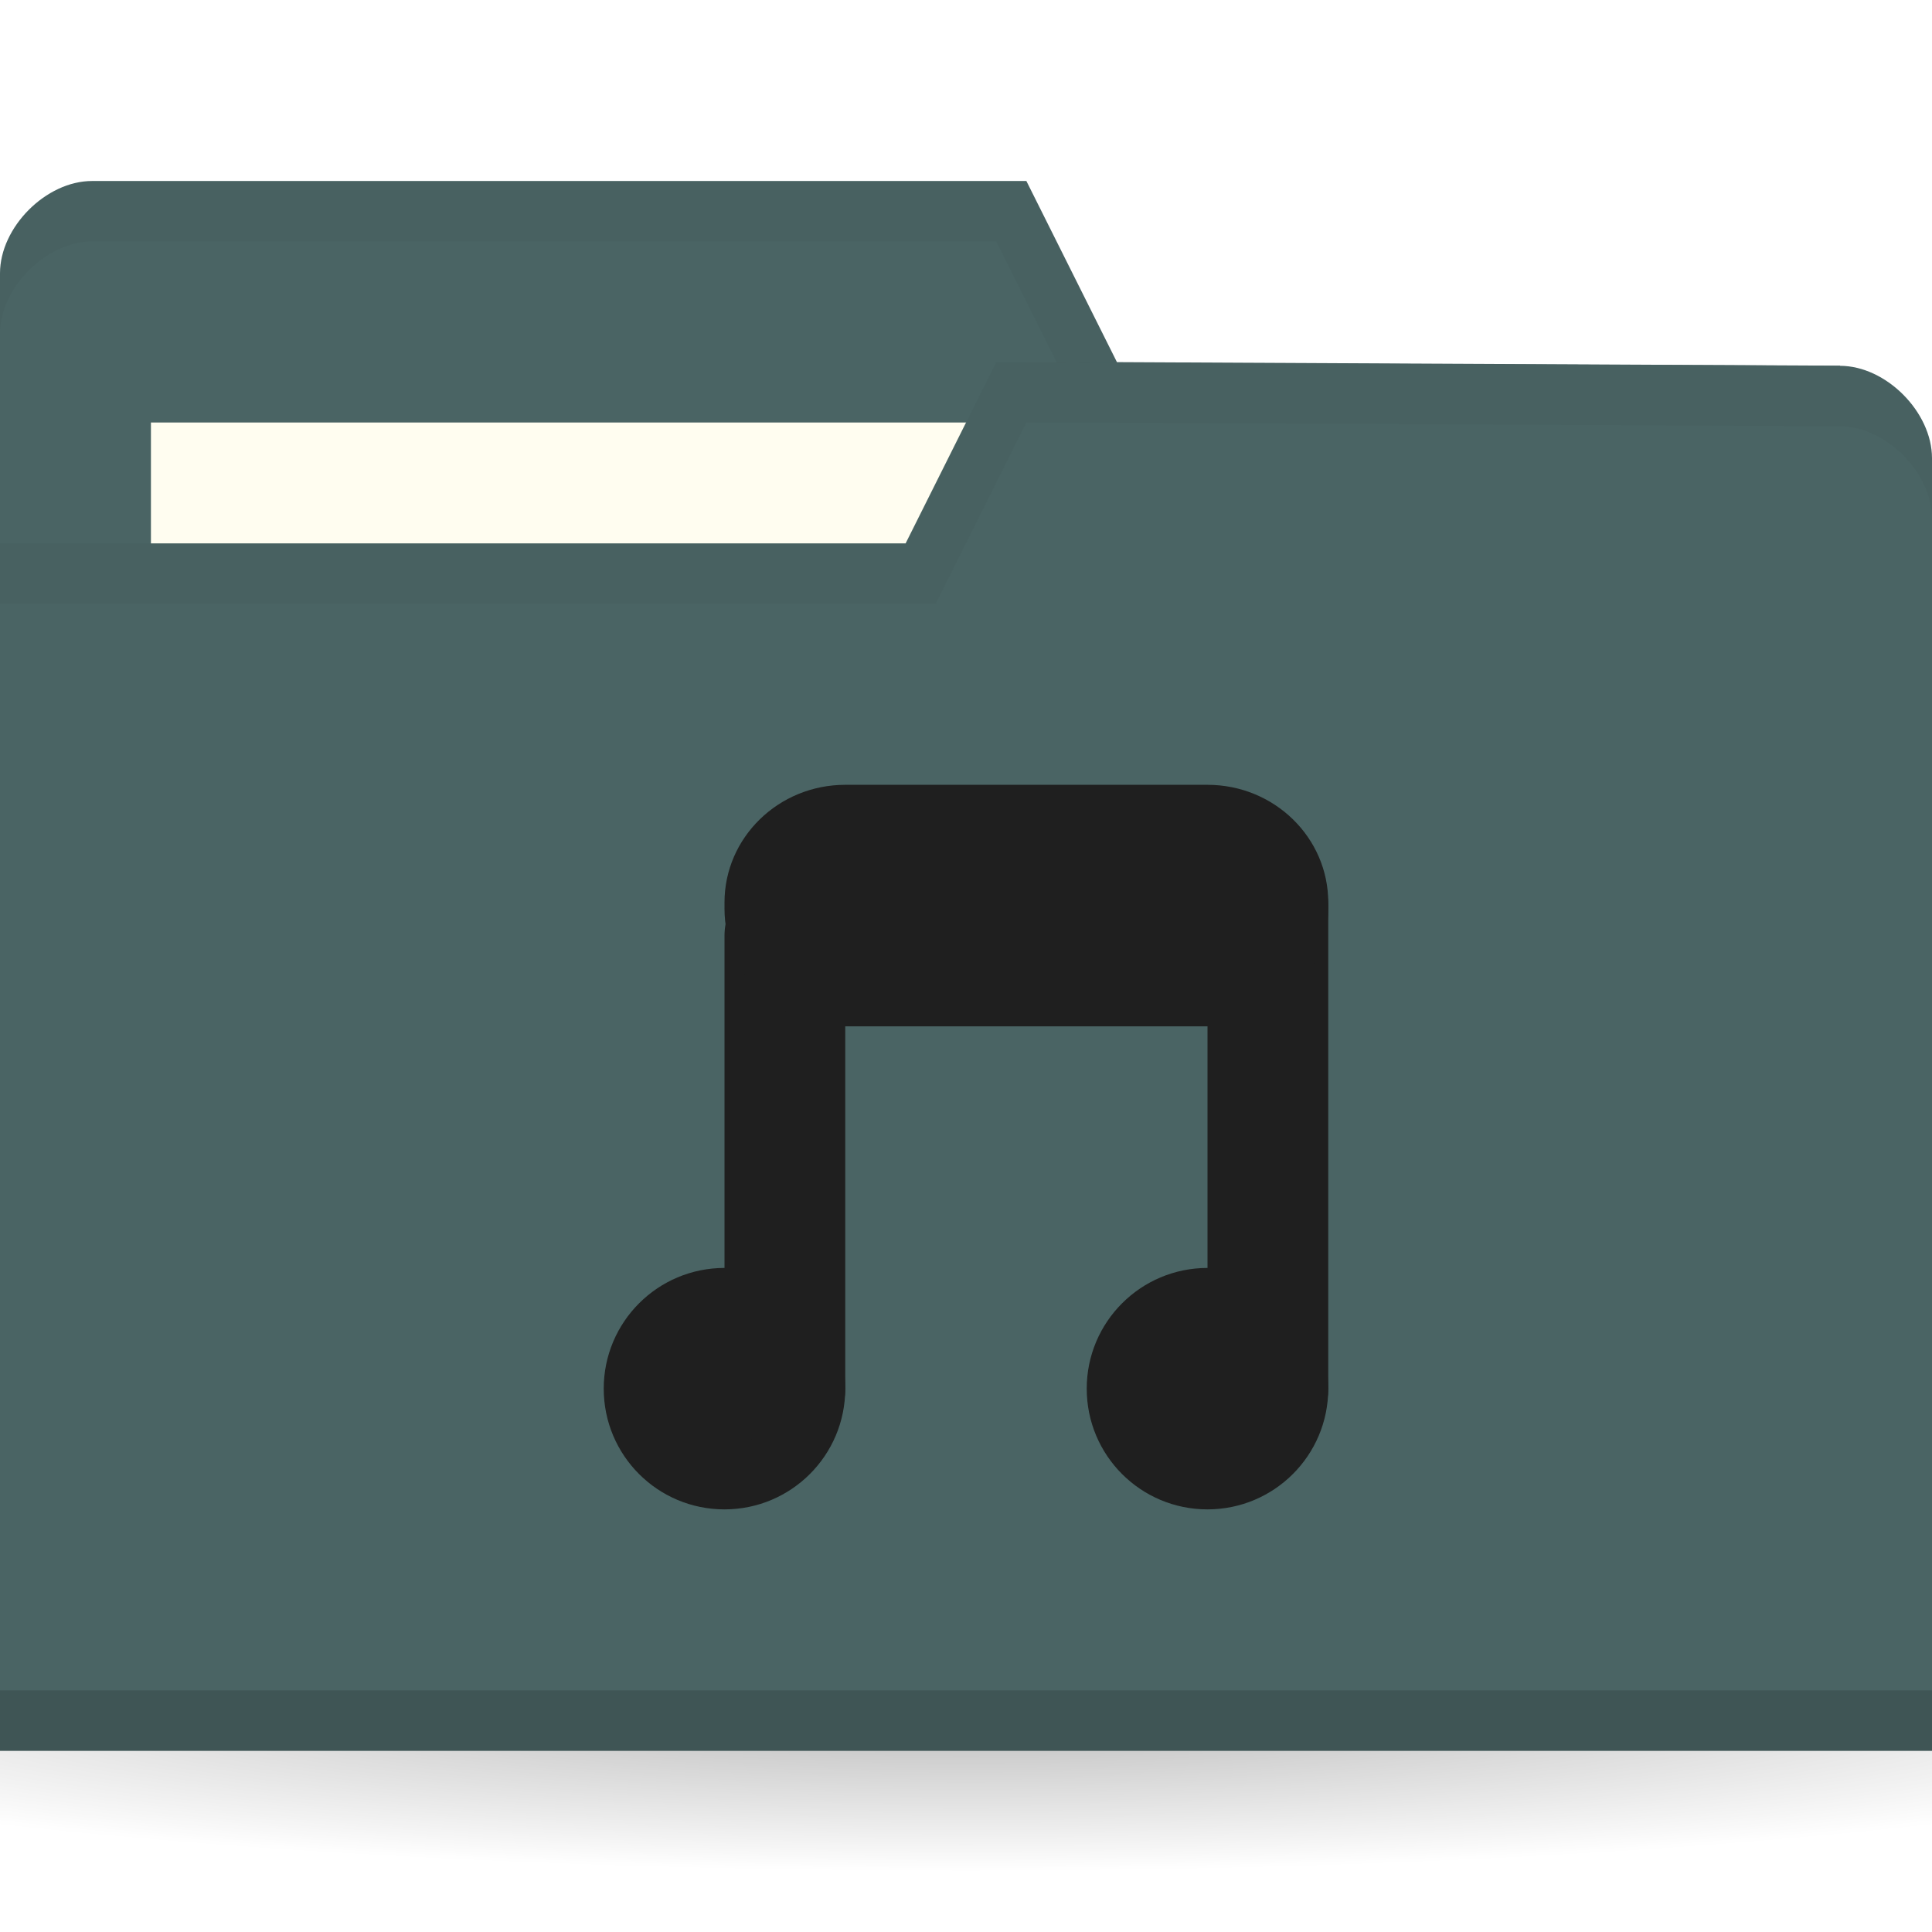
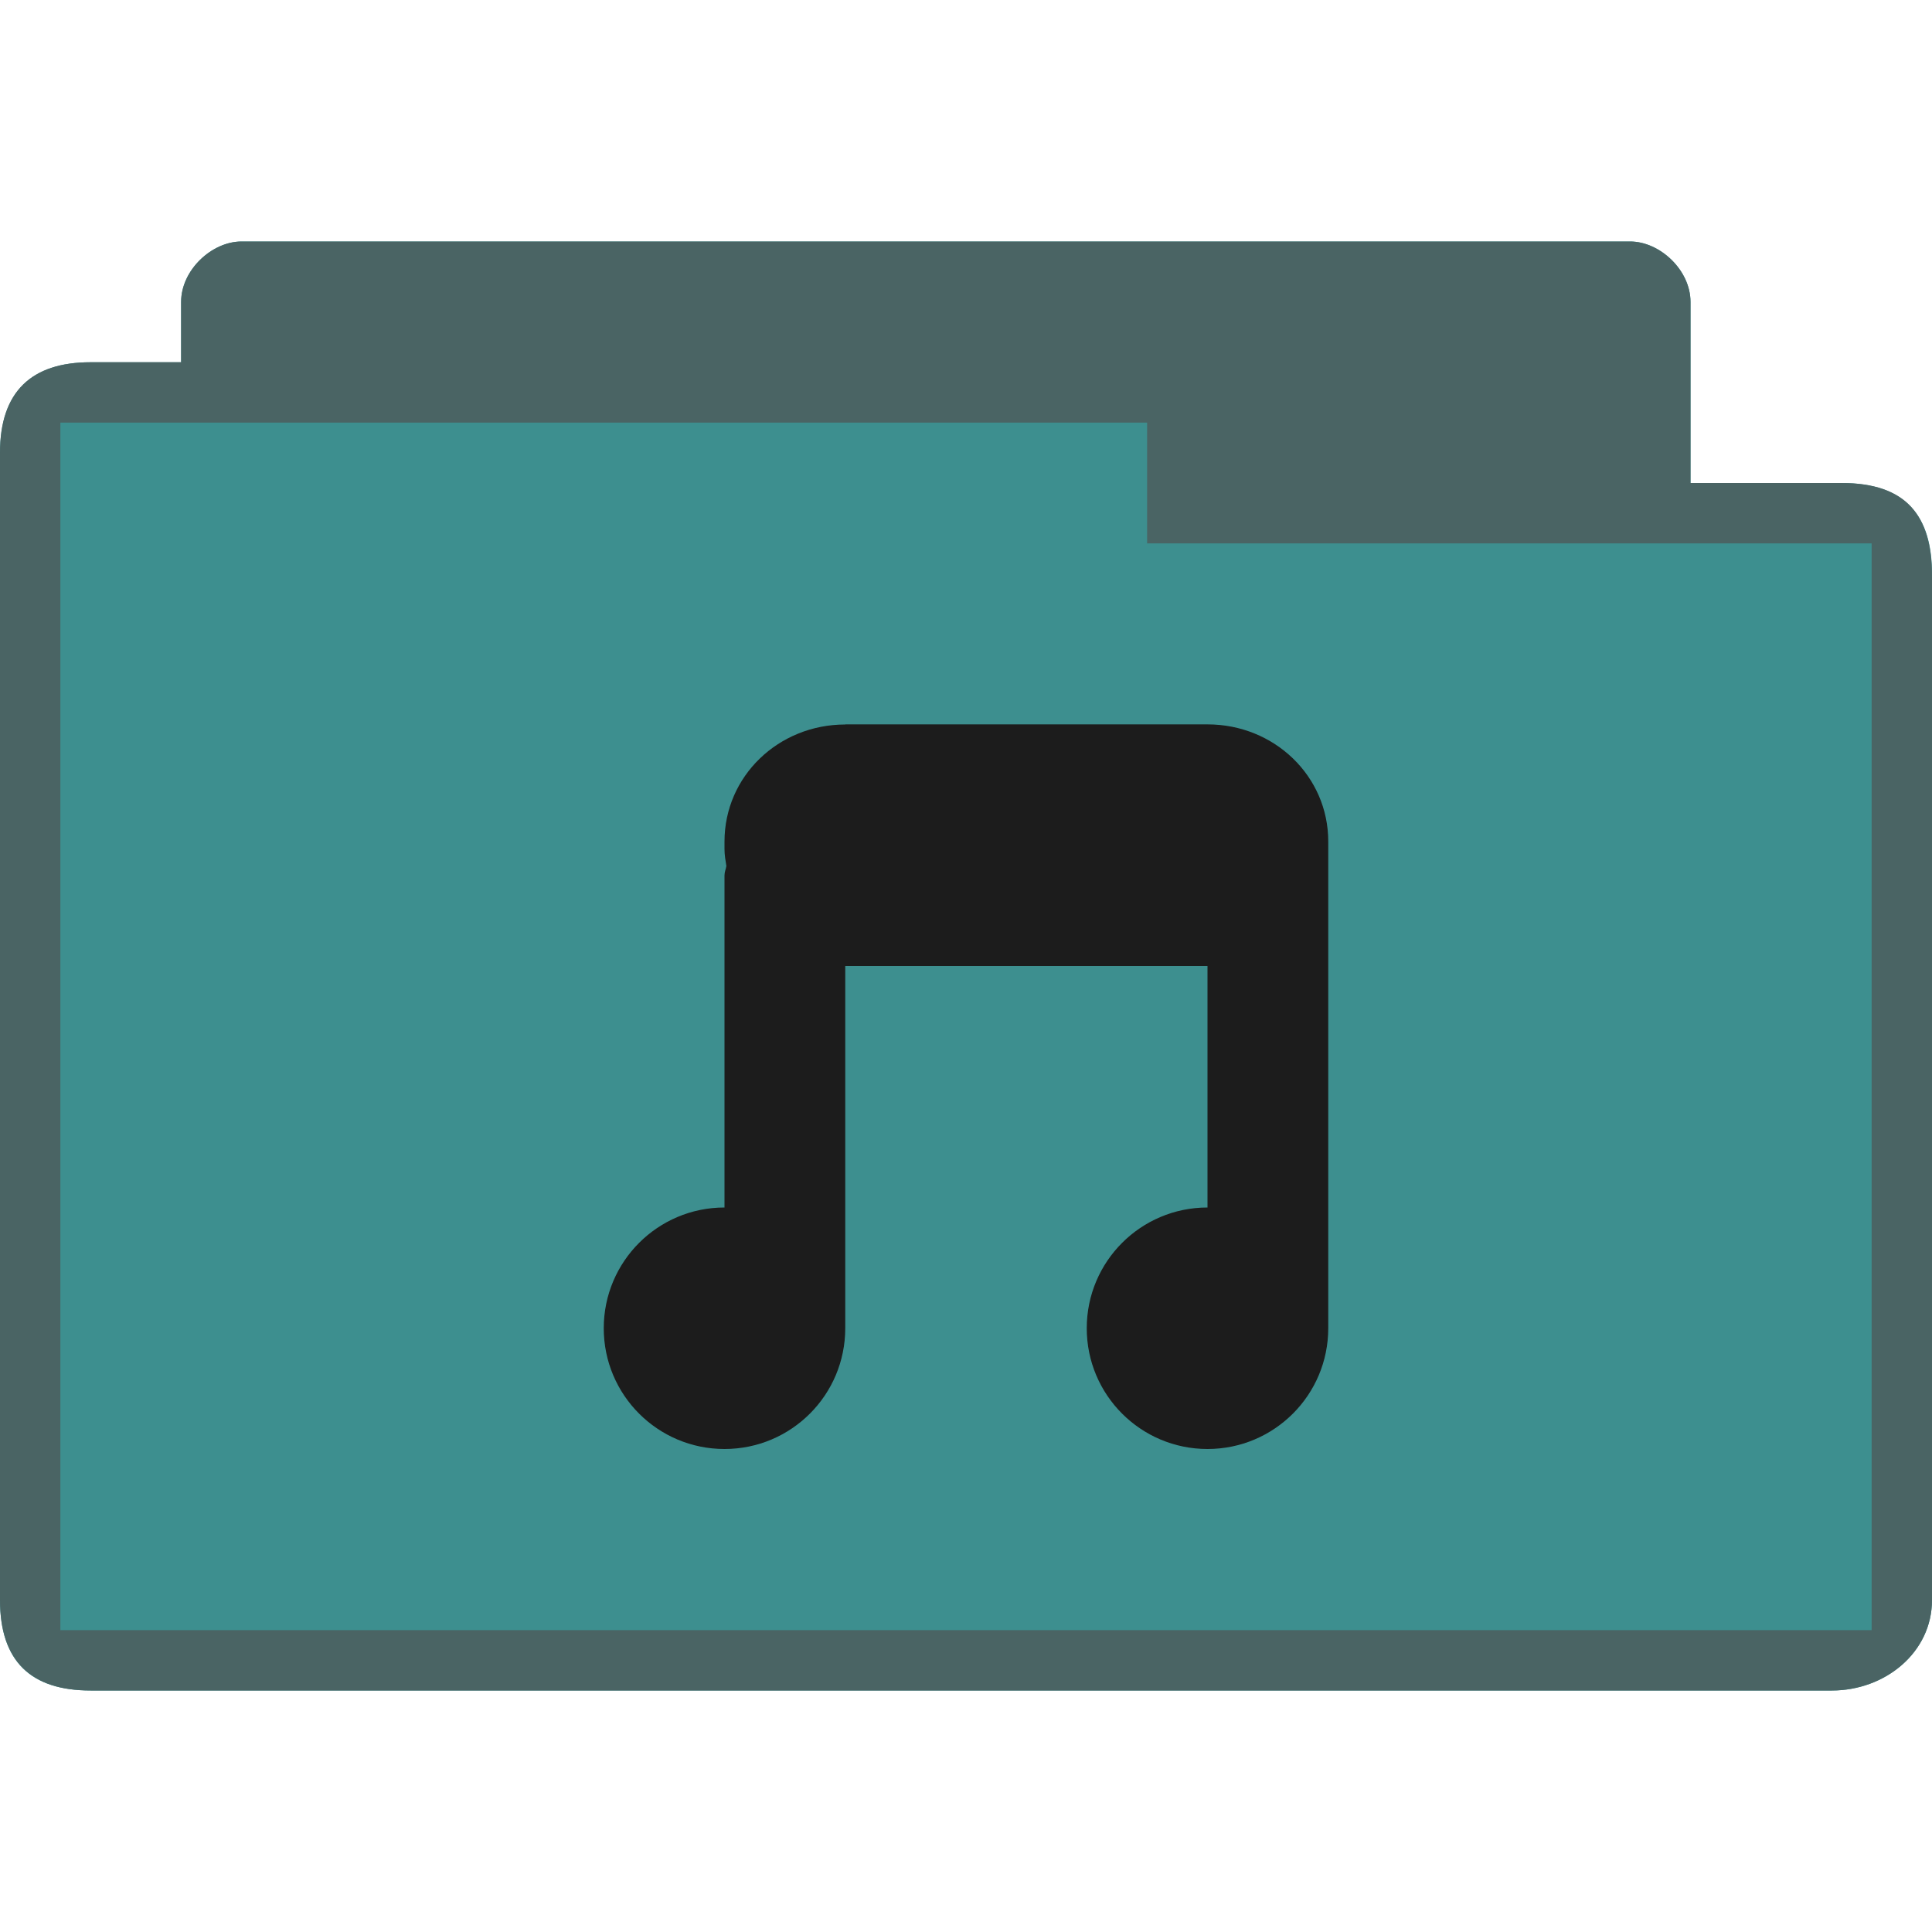
<svg xmlns="http://www.w3.org/2000/svg" viewBox="0 0 32 32">
-   <defs>
-     <radialGradient id="radialGradient3031" gradientUnits="userSpaceOnUse" gradientTransform="matrix(1,0,0,0.1044776,0,50.59701)" cx="32.5" cy="56.5" r="33.5">
-       <stop style="stop-color:#000;stop-opacity:1" />
-       <stop offset="1" style="stop-color:#000;stop-opacity:0" />
-     </radialGradient>
-   </defs>
-   <g transform="translate(0,-1020.362)">
-     <path d="m 66 56.5 a 33.5 3.5 0 1 1 -67 0 33.5 3.5 0 1 1 67 0 z" transform="matrix(0.7164179,0,0,0.8571429,-7.283582,999.9336)" style="fill:url(#radialGradient3031);opacity:0.3;fill-opacity:1;stroke:none" />
-     <path d="m 0 1024.89 0 21.412 32 0 0 -10.706 -1.524 -9.177 -11.976 -0.059 -1.5 -3 -15.476 0 c -0.762 0 -1.524 0.765 -1.524 1.529 z" style="fill:#4a6464;fill-opacity:1;stroke:none" />
-     <rect width="15.786" height="5.941" x="2.5" y="1027.36" style="fill:#fffdf0;fill-opacity:1;stroke:none" />
-     <path d="m 1.531 1023.36 c -0.762 0 -1.531 0.767 -1.531 1.531 l 0 1 c 0 -0.765 0.769 -1.531 1.531 -1.531 l 14.969 0 1.5 3 12.469 0.062 1.531 9.172 0 -1 -1.531 -9.172 -11.969 -0.062 -1.5 -3 z" style="fill:#000;opacity:0.03;fill-opacity:1;stroke:none" />
-     <path d="m 32 1027.95 0 21.412 -32 0 0 -20 15 0 1.5 -3 13.976 0.059 c 0.762 0 1.524 0.765 1.524 1.53 z" style="fill:#4a6464;fill-opacity:1;stroke:none" />
-     <path d="m 0 1048.36 0 1 32 0 0 -1 z" style="fill:#000;opacity:0.15;fill-opacity:1;stroke:none" />
-     <path d="m 16.5 1026.36 -1.5 3 -15 0 0 1 15.5 0 1.5 -3 13.469 0.062 c 0.762 0 1.531 0.767 1.531 1.531 l 0 -1 c 0 -0.765 -0.769 -1.531 -1.531 -1.531 z" style="fill:#000;opacity:0.03;fill-opacity:1;stroke:none" />
-     <g transform="matrix(0.5,0,0,0.5,0.5,526.1811)" style="opacity:1">
-       <path transform="matrix(2.19439,0,0,2.296894,37.97195,1015.393)" d="m -5 8.259 c 0 0.962 -0.816 1.741 -1.823 1.741 -1.01 0 -1.823 -0.78 -1.823 -1.741 0 -0.962 0.816 -1.741 1.823 -1.741 1.01 0 1.823 0.78 1.823 1.741 z" style="fill:#1F1F1F;fill-opacity:1;stroke:none" />
-       <path d="m -5 8.259 c 0 0.962 -0.816 1.741 -1.823 1.741 -1.01 0 -1.823 -0.78 -1.823 -1.741 0 -0.962 0.816 -1.741 1.823 -1.741 1.01 0 1.823 0.78 1.823 1.741 z" transform="matrix(2.19439,0,0,2.296894,53.97195,1015.393)" style="fill:#1F1F1F;fill-opacity:1;stroke:none" />
-       <rect ry="2" rx="1.917" y="1017.36" x="23" height="19" width="4" style="fill:#1F1F1F;fill-opacity:1;stroke:none" />
-       <rect width="4" height="20" x="39" y="1016.36" rx="2" style="fill:#1F1F1F;fill-opacity:1;stroke:none" />
-       <rect ry="3.897" rx="4" y="1014.36" x="23" height="8" width="20" style="fill:#1F1F1F;fill-opacity:1;stroke:none" />
-     </g>
-   </g>
+   <path d="m 4 4 c -0.492 0 -1 0.473 -1 1 l 0 1 c -0.667 0 -0.833 0 -1.5 0 -0.979 0 -1.5 0.494 -1.5 1.5 l 0 19 c 0 1.031 0.523 1.5 1.5 1.5 l 28.844 0 c 0.872 0 1.656 -0.623 1.656 -1.5 l 0 -17 c 0 -0.941 -0.425 -1.5 -1.5 -1.5 l -2.5 0 0 -3 c 0 -0.527 -0.508 -1 -1 -1 z" style="visibility:visible;fill:#3D8F8F;fill-opacity:1;stroke:none;display:inline;color:#1c1c1c;fill-rule:nonzero" />
+   <path d="m 4 4 c -0.492 0 -1 0.473 -1 1 l 0 1 c -0.687 0 -0.884 0 -1.5 0 -0.979 0 -1.5 0.483 -1.5 1.5 l 0 19 c 0 1 0.501 1.5 1.5 1.5 l 28.844 0 c 0.872 0 1.656 -0.623 1.656 -1.5 l 0 -16.948 c 0 -1.014 -0.419 -1.552 -1.5 -1.552 l -2.5 0 0 -3 c 0 -0.527 -0.508 -1 -1 -1 z m 15 3 0 2 12 0 l 0 18 -30 0 0 -20 z" style="visibility:visible;fill:#4a6464;fill-opacity:1;stroke:none;display:inline;color:#1c1c1c;fill-rule:nonzero" />
+   <path d="m 14 12 c -1.108 0 -2 0.858 -2 1.938 l 0 0.125 c 0 0.101 0.016 0.184 0.031 0.281 c -0.009 0.055 -0.031 0.098 -0.031 0.156 l 0 5.5 c -1.105 0 -2 0.895 -2 2 c 0 1.105 0.895 2 2 2 c 1.105 0 2 -0.895 2 -2 l 0 -6 l 6 0 l 0 4 c -1.105 0 -2 0.895 -2 2 c 0 1.105 0.895 2 2 2 c 1.105 0 2 -0.895 2 -2 l 0 -7.938 l 0 -0.063 c 0 -0.022 0.001 -0.041 0 -0.063 c 0 -1.079 -0.892 -1.938 -2 -1.938 l -6 0 z" style="fill:#1c1c1c;opacity:1;fill-opacity:1;stroke:none" />
</svg>
